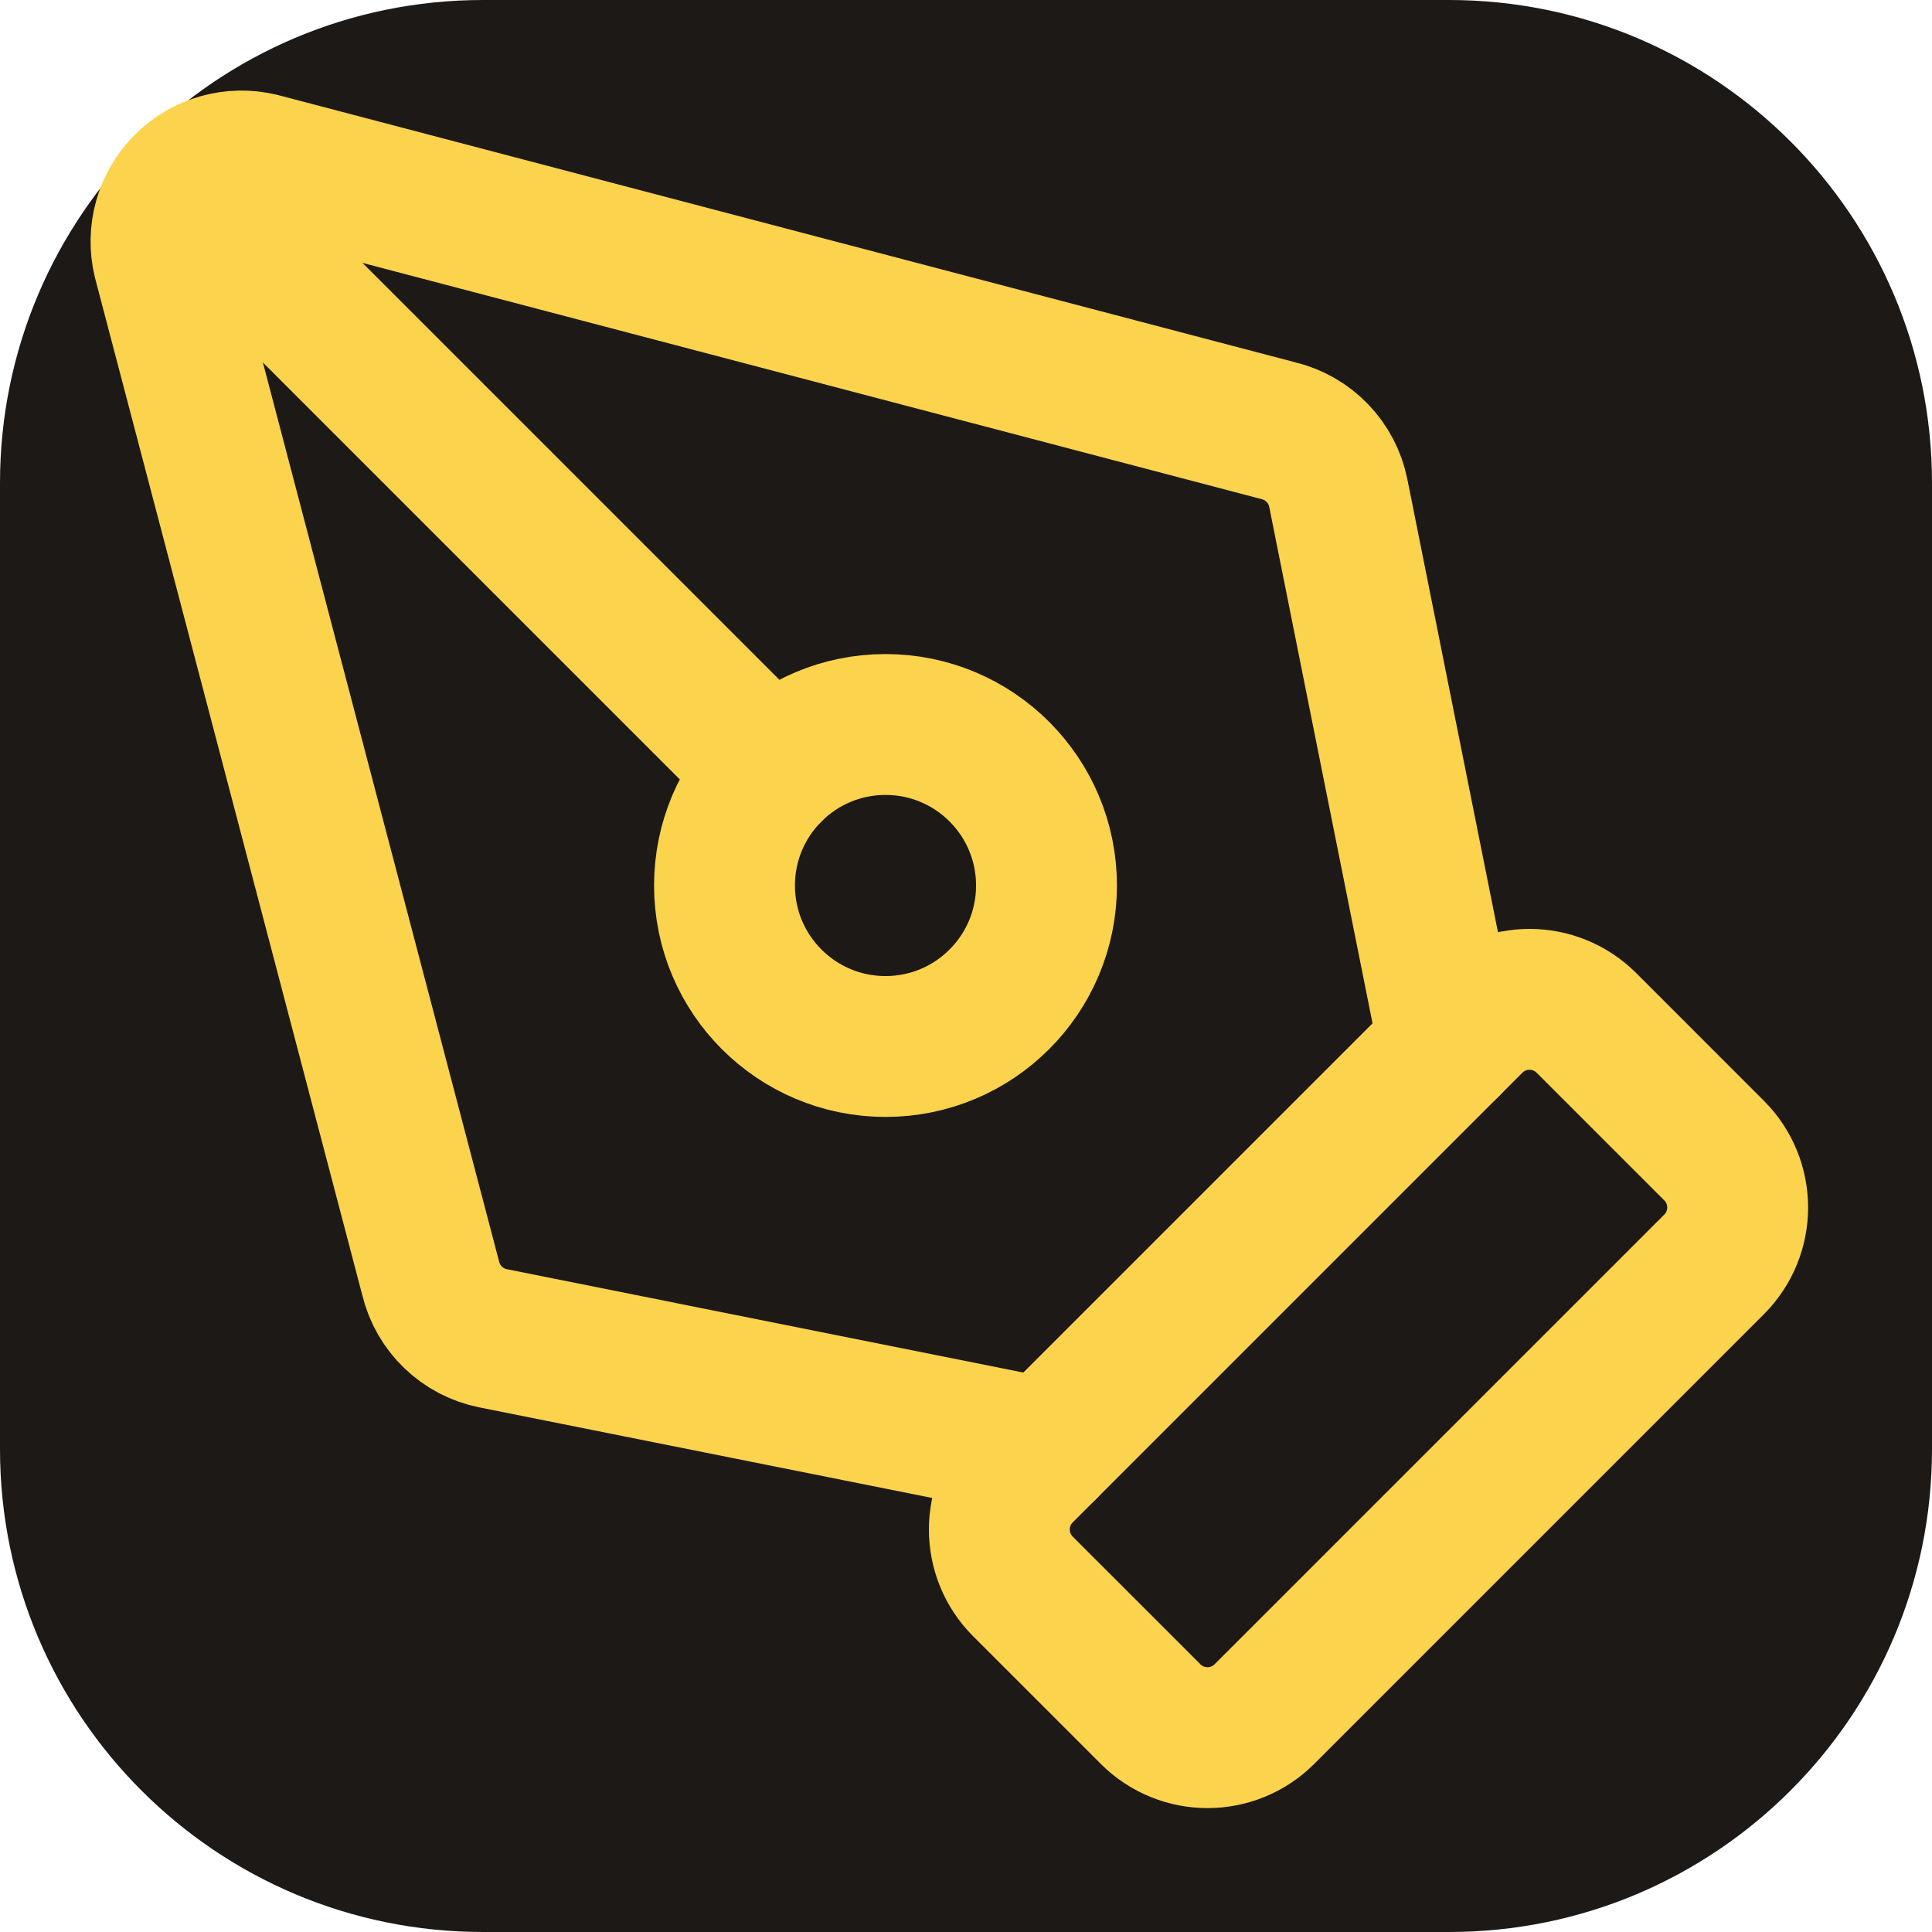
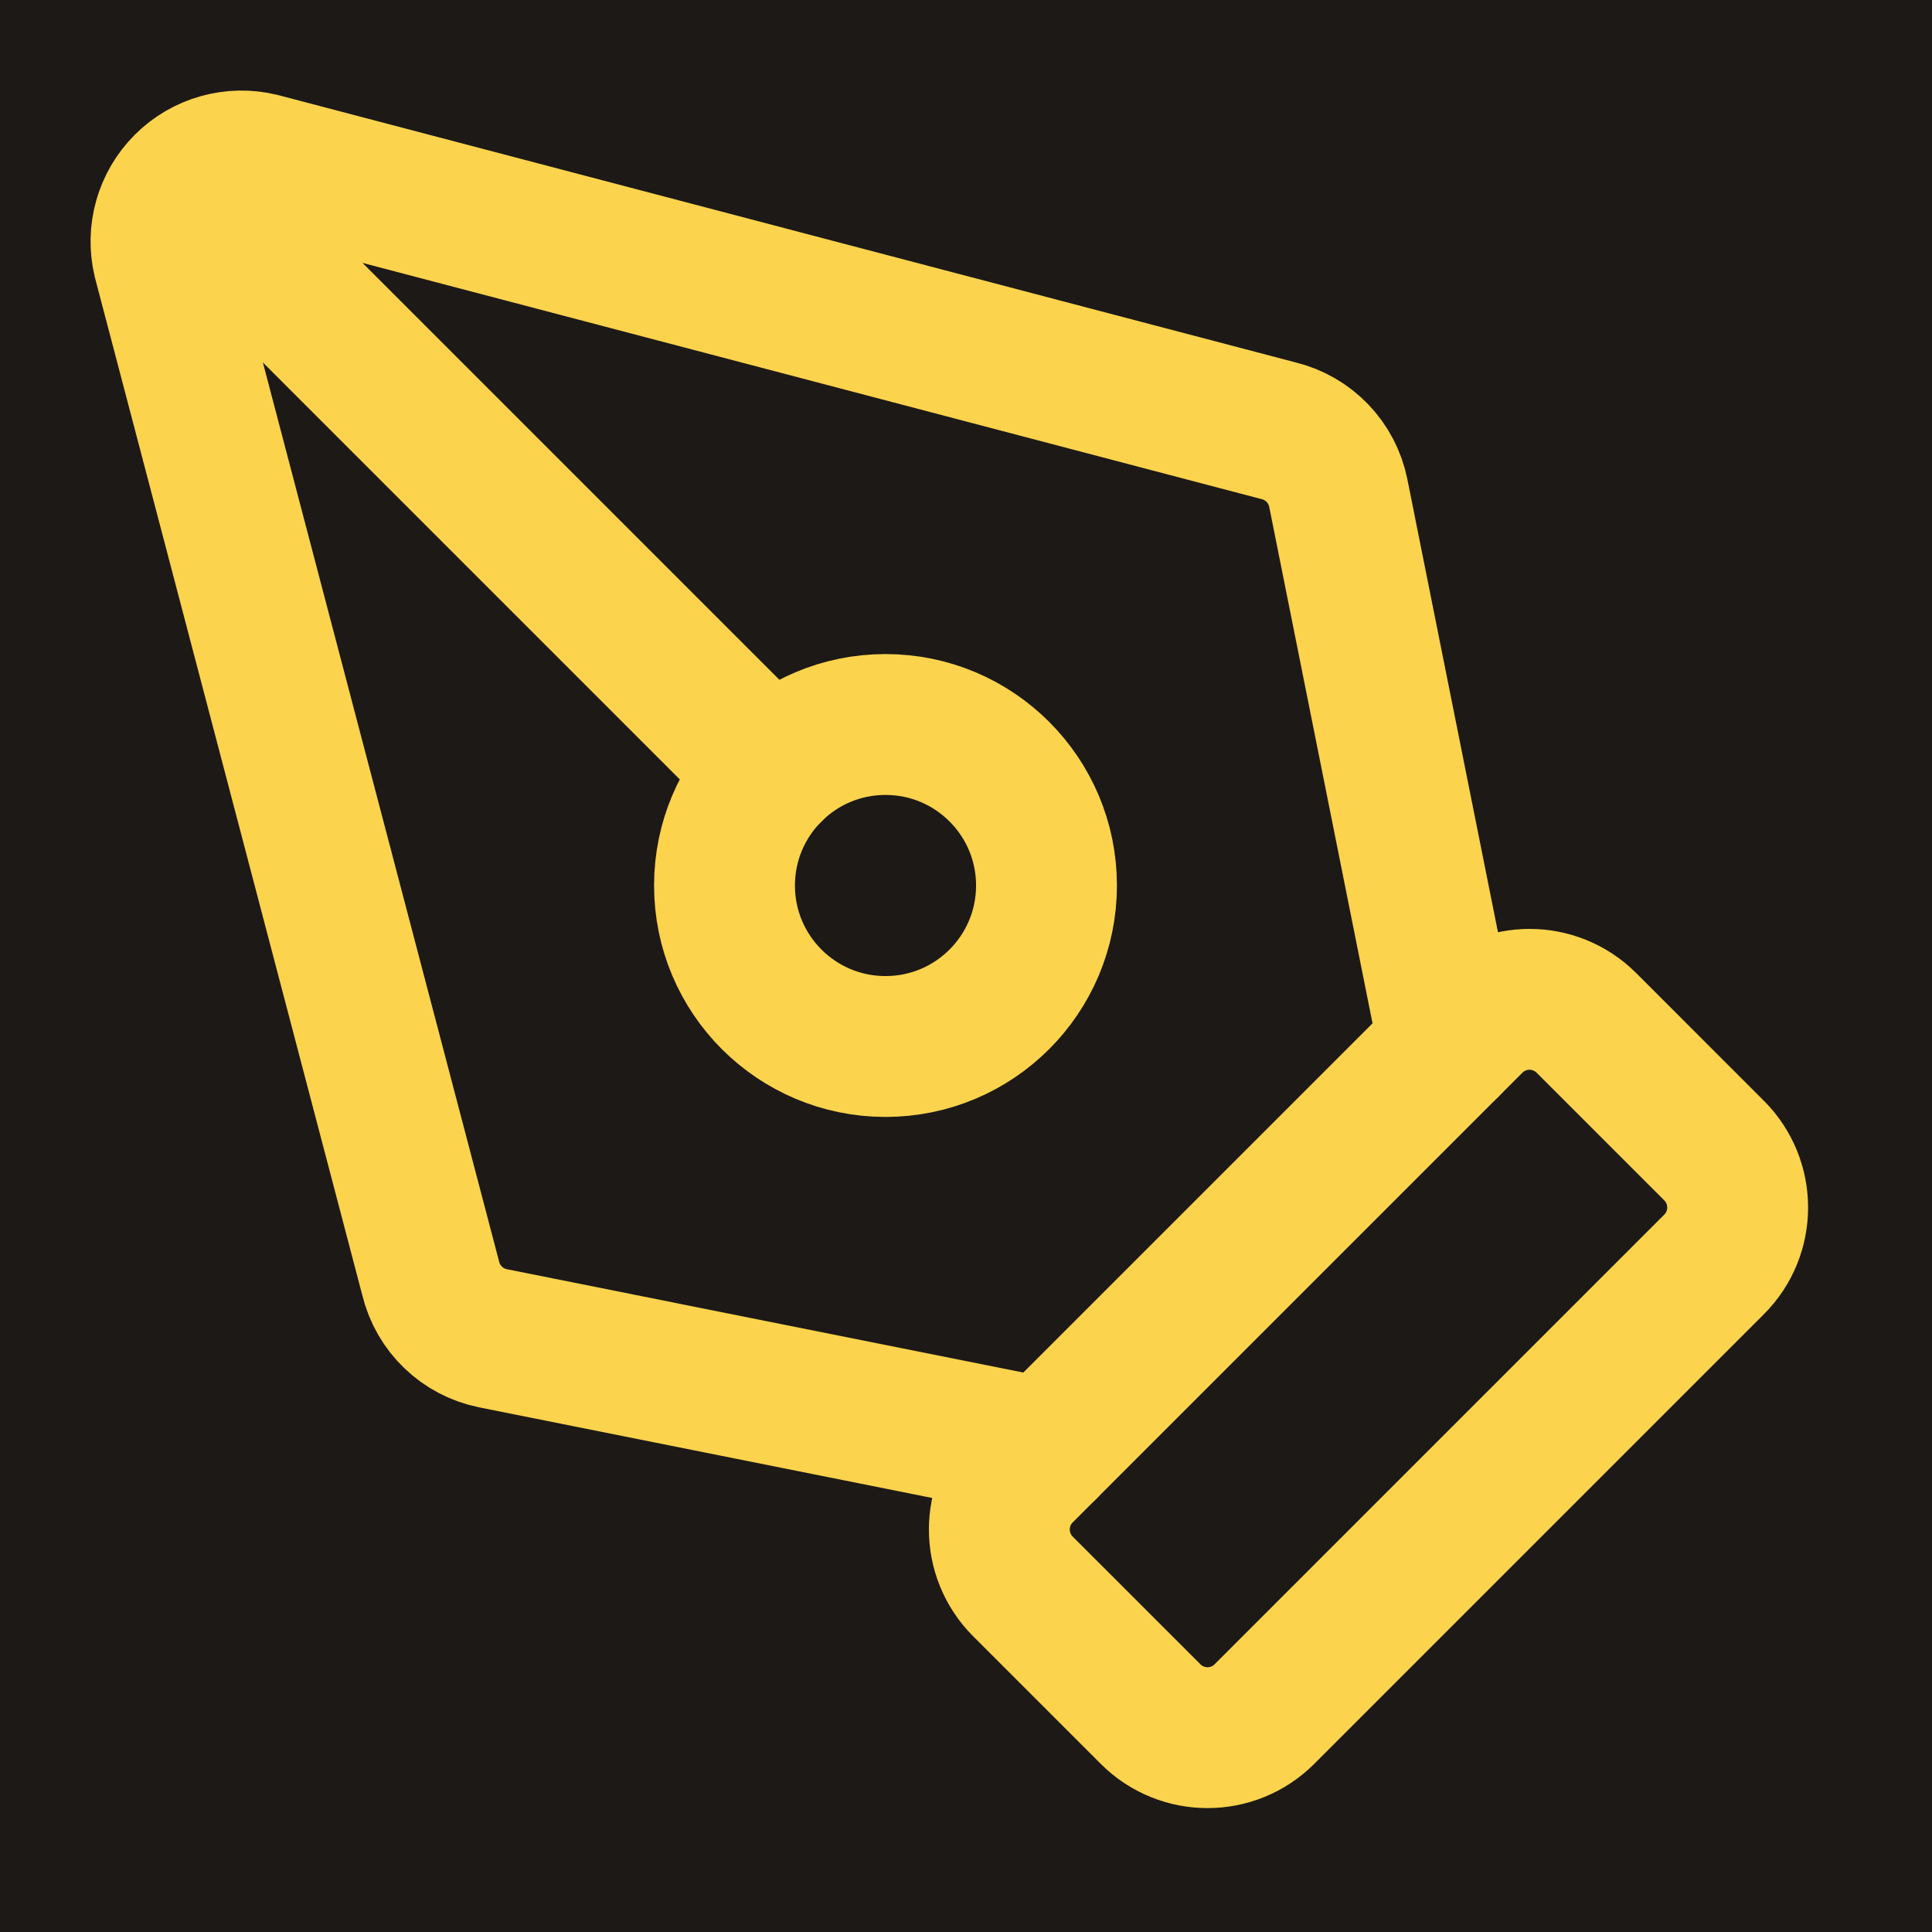
<svg xmlns="http://www.w3.org/2000/svg" viewBox="0 0 24 24">
-   <rect width="24" height="24" rx="6" fill="#1c1917" />
+   <rect width="24" height="24" fill="#1c1917" />
  <g fill="none" stroke="#fcd34d" stroke-linecap="round" stroke-linejoin="round" stroke-width="1.75">
    <path d="M15.707 21.293a1 1 0 0 1-1.414 0l-1.586-1.586a1 1 0 0 1 0-1.414l5.586-5.586a1 1 0 0 1 1.414 0l1.586 1.586a1 1 0 0 1 0 1.414z" />
    <path d="m18 13-1.375-6.874a1 1 0 0 0-.746-.776L3.235 2.028a1 1 0 0 0-1.207 1.207L5.35 15.879a1 1 0 0 0 .776.746L13 18" />
    <path d="m2.3 2.3 7.286 7.286" />
    <circle cx="11" cy="11" r="2" />
  </g>
</svg>
